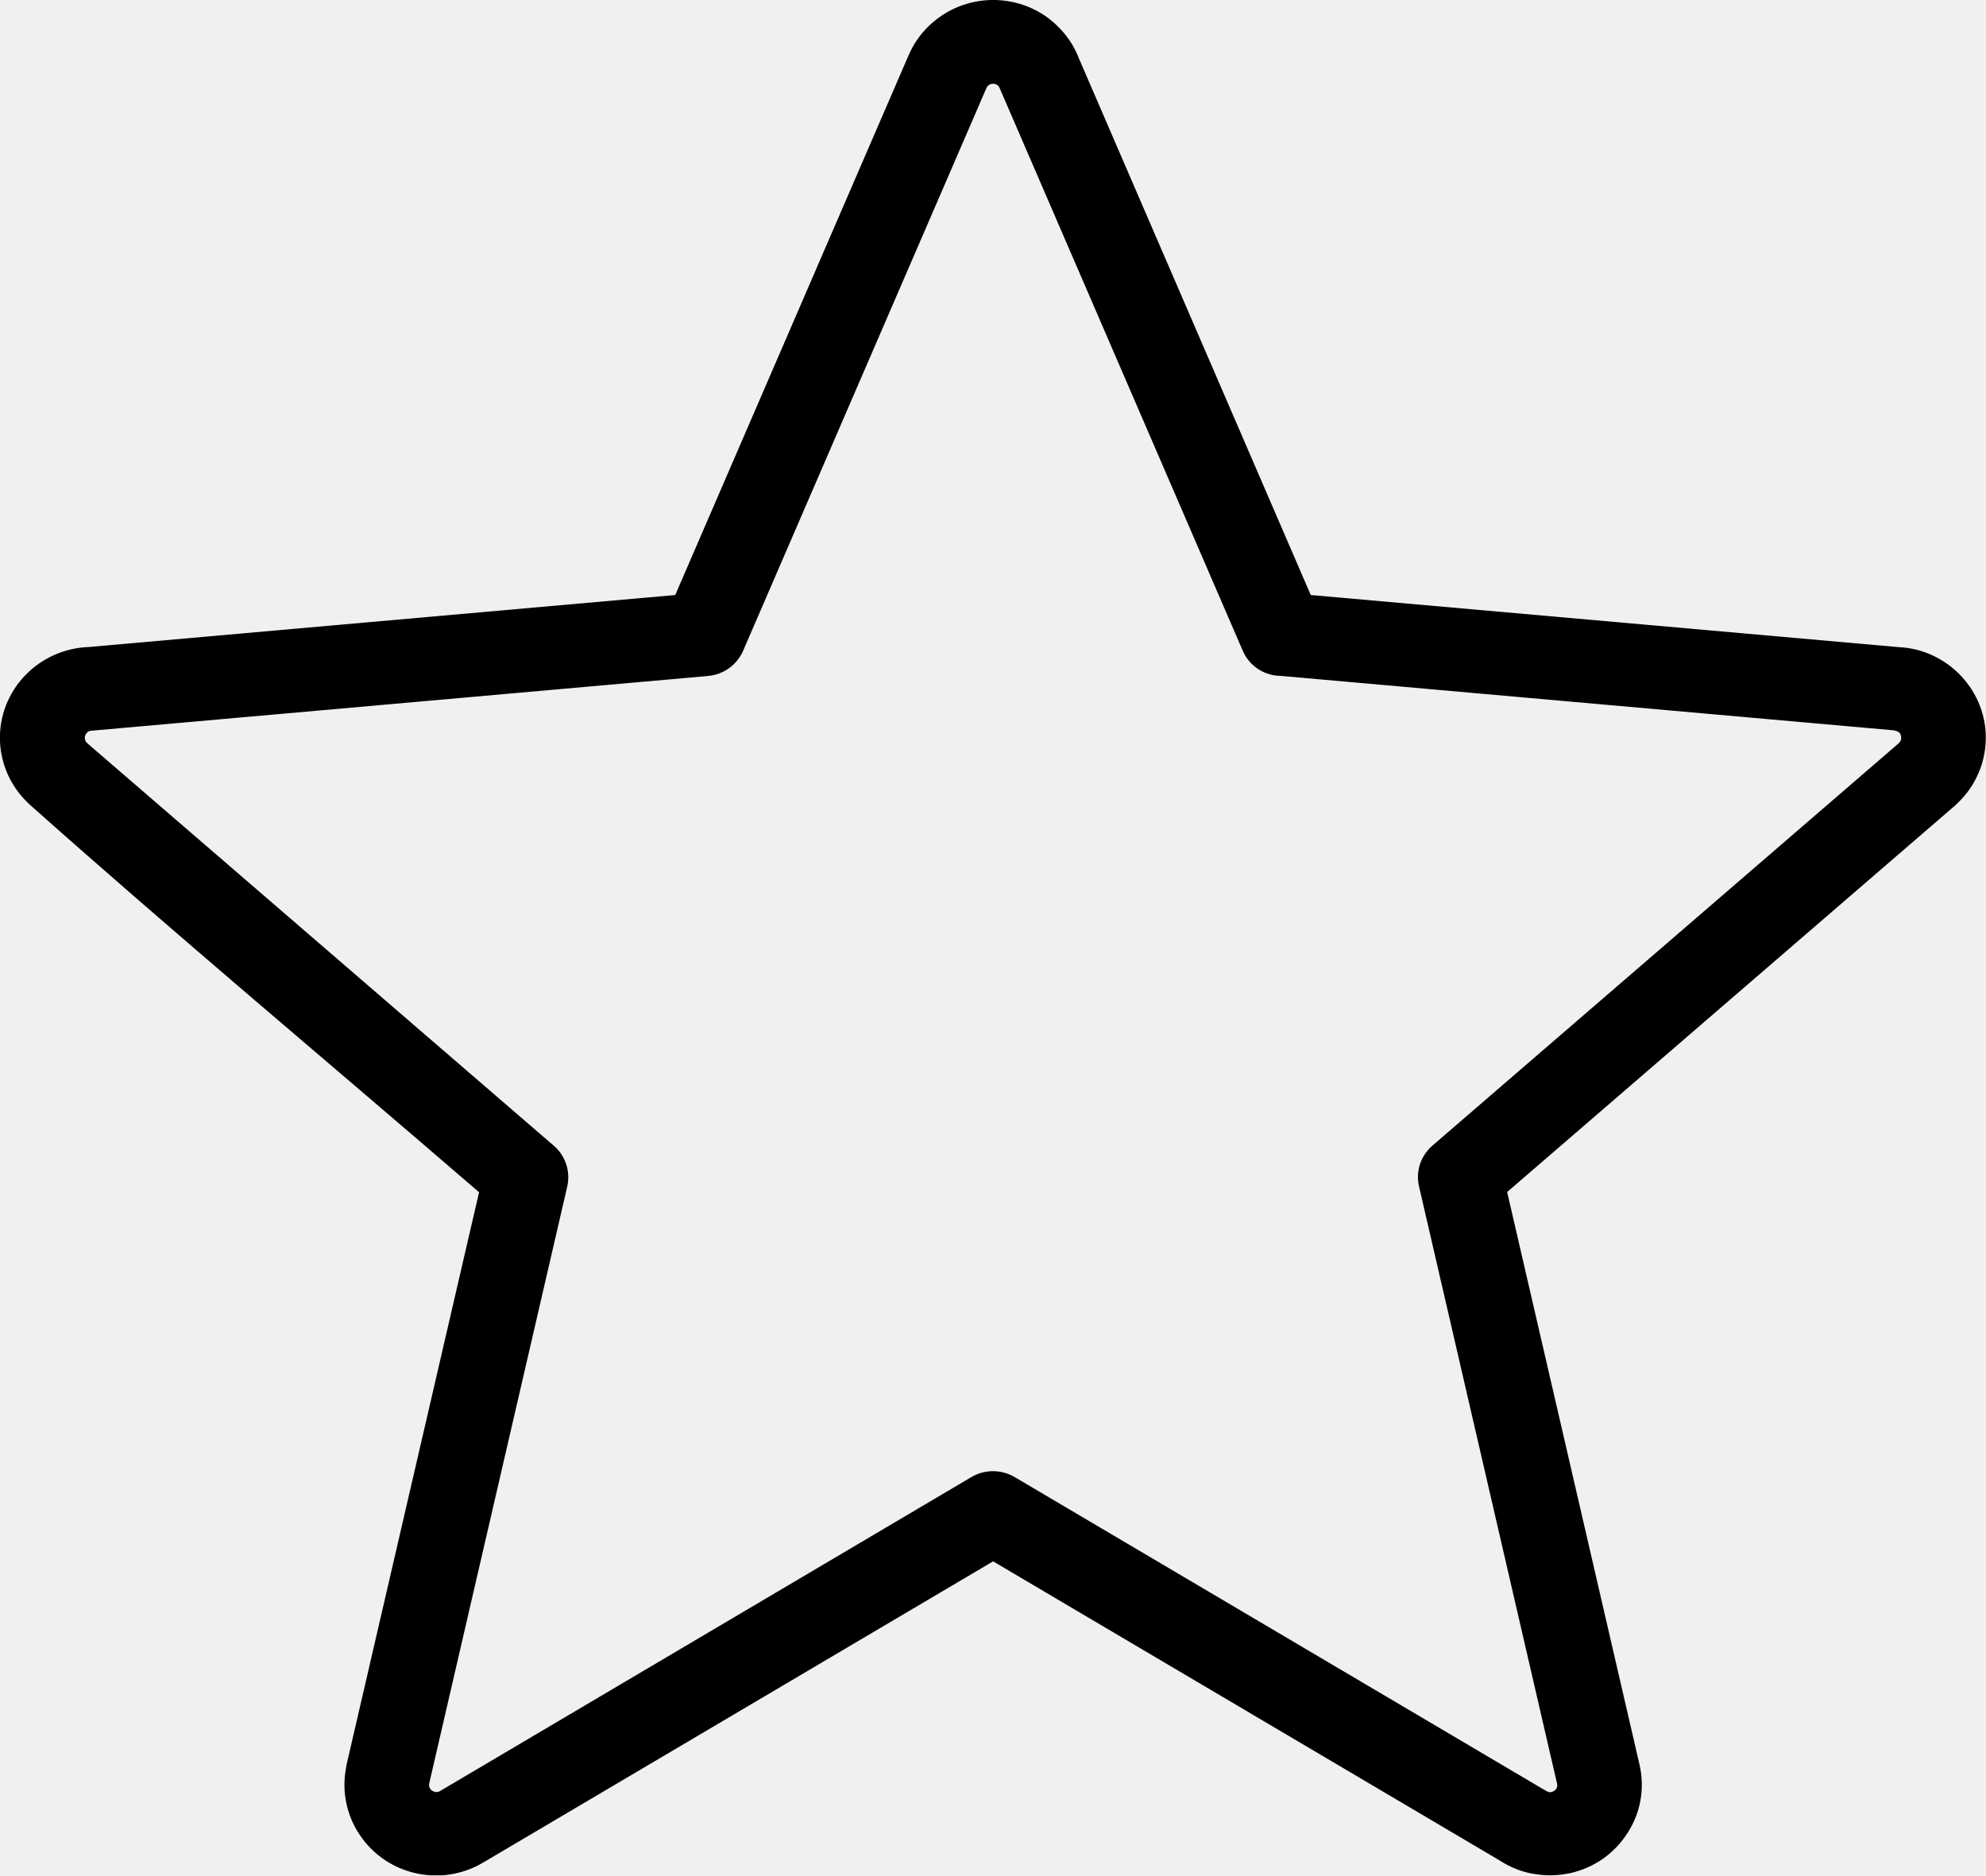
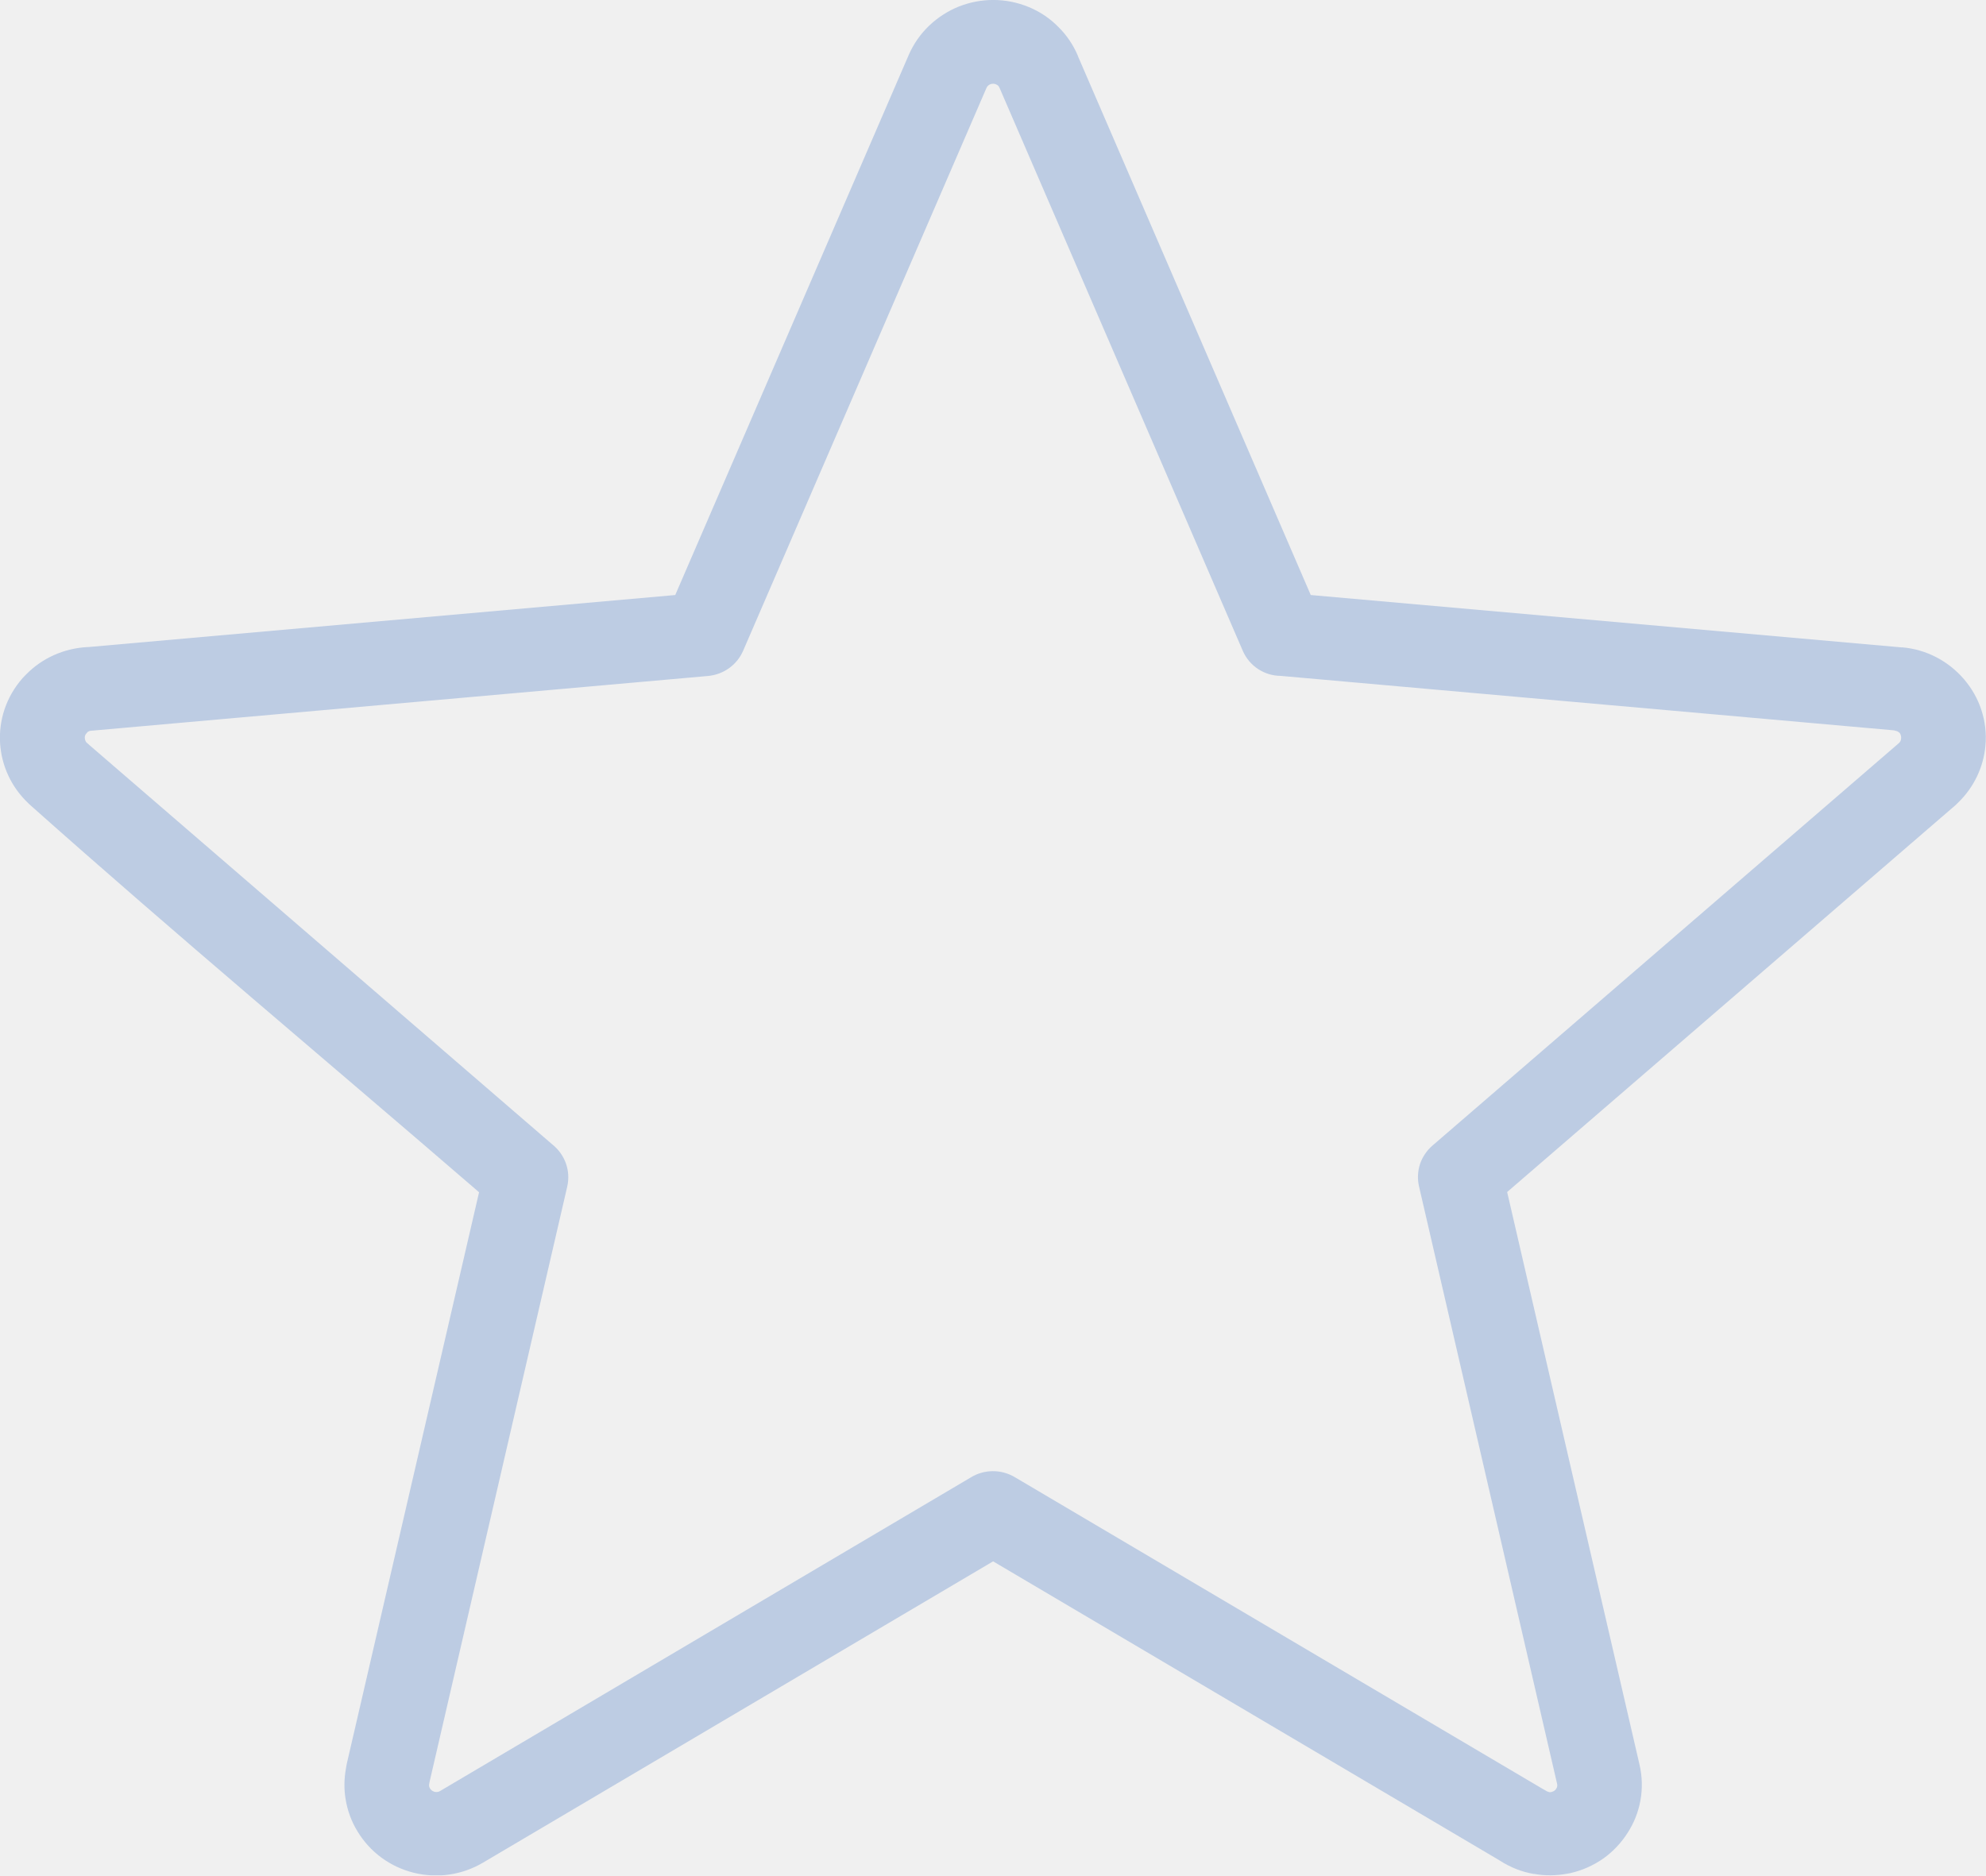
<svg xmlns="http://www.w3.org/2000/svg" width="18" height="17" viewBox="0 0 18 17" fill="none">
-   <g clip-path="url(#clip0_18_98)">
-     <path d="M9.772 0.514L11.88 5.394L17.238 5.869V5.868C17.465 5.887 17.664 5.997 17.802 6.159C17.872 6.241 17.926 6.336 17.959 6.439C17.992 6.541 18.005 6.649 17.995 6.757V6.758C17.978 6.954 17.89 7.138 17.748 7.275C17.73 7.294 17.711 7.311 17.691 7.327L13.66 10.806L14.859 15.994C14.911 16.215 14.867 16.437 14.752 16.615C14.694 16.706 14.619 16.786 14.53 16.849C14.441 16.911 14.34 16.956 14.234 16.98L14.213 16.984C14.109 17.004 14.004 17.006 13.903 16.987V16.988C13.793 16.97 13.687 16.927 13.594 16.867L13.586 16.862L9.001 14.154L4.38 16.884C4.286 16.94 4.182 16.977 4.074 16.993C3.966 17.009 3.856 17.003 3.75 16.977C3.643 16.95 3.544 16.904 3.456 16.839C3.368 16.774 3.295 16.693 3.239 16.6C3.183 16.508 3.148 16.408 3.132 16.308C3.117 16.217 3.119 16.124 3.135 16.034C3.138 16.015 3.141 15.995 3.146 15.976L4.342 10.808C2.988 9.639 1.597 8.477 0.265 7.29L0.253 7.278C0.105 7.137 0.015 6.946 0.001 6.742C-0.013 6.532 0.054 6.318 0.206 6.146L0.224 6.127L0.236 6.115C0.381 5.966 0.579 5.878 0.788 5.866H0.797L6.12 5.394L8.235 0.501C8.325 0.292 8.493 0.139 8.691 0.059C8.889 -0.019 9.116 -0.023 9.327 0.065C9.428 0.107 9.517 0.168 9.59 0.242C9.668 0.318 9.728 0.408 9.769 0.505L9.772 0.514ZM11.264 5.9L9.06 0.798C9.057 0.79 9.052 0.783 9.047 0.777C9.041 0.772 9.034 0.767 9.026 0.764C9.018 0.761 9.009 0.759 9.001 0.759C8.992 0.759 8.983 0.761 8.975 0.764C8.96 0.77 8.947 0.782 8.94 0.799L6.735 5.9C6.681 6.024 6.562 6.115 6.416 6.128L0.864 6.621C0.852 6.622 0.841 6.624 0.829 6.624C0.82 6.624 0.81 6.626 0.803 6.631C0.798 6.632 0.795 6.635 0.792 6.638L0.778 6.655C0.77 6.667 0.767 6.68 0.769 6.693C0.77 6.706 0.775 6.719 0.782 6.729C0.791 6.737 0.801 6.745 0.81 6.754L5.004 10.373C5.117 10.462 5.175 10.608 5.141 10.757L3.895 16.146L3.891 16.166C3.889 16.175 3.888 16.183 3.889 16.191C3.891 16.203 3.897 16.214 3.906 16.224C3.914 16.233 3.925 16.239 3.937 16.243C3.955 16.247 3.973 16.246 3.987 16.237L8.799 13.393C8.916 13.321 9.07 13.315 9.198 13.391L13.979 16.215C13.991 16.221 14.002 16.228 14.014 16.235C14.021 16.24 14.029 16.243 14.037 16.244V16.246C14.043 16.247 14.051 16.247 14.058 16.246L14.064 16.244C14.081 16.24 14.096 16.23 14.105 16.215C14.114 16.202 14.117 16.185 14.112 16.168L12.861 10.754C12.846 10.688 12.849 10.618 12.87 10.553C12.892 10.488 12.931 10.43 12.983 10.385L17.21 6.737C17.216 6.732 17.221 6.725 17.225 6.718C17.228 6.712 17.229 6.703 17.231 6.693C17.232 6.676 17.228 6.659 17.218 6.645C17.206 6.633 17.191 6.625 17.174 6.624V6.622C17.172 6.622 17.169 6.622 17.169 6.621L11.607 6.127C11.461 6.126 11.325 6.04 11.264 5.9Z" fill="black" />
+   <g clip-path="url(#clip0_18_110)">
+     <path d="M9.772 0.514L11.88 5.394L17.238 5.869V5.868C17.465 5.887 17.664 5.997 17.802 6.159C17.872 6.241 17.926 6.336 17.959 6.439C17.992 6.541 18.005 6.649 17.995 6.757V6.758C17.978 6.954 17.89 7.138 17.748 7.275C17.73 7.294 17.711 7.311 17.691 7.327L13.66 10.806L14.859 15.994C14.911 16.215 14.867 16.437 14.752 16.615C14.694 16.706 14.619 16.786 14.53 16.849C14.441 16.911 14.34 16.956 14.234 16.98L14.213 16.984C14.109 17.004 14.004 17.006 13.903 16.987V16.988C13.793 16.97 13.687 16.927 13.594 16.867L13.586 16.862L9.001 14.154L4.38 16.884C4.286 16.94 4.182 16.977 4.074 16.993C3.966 17.009 3.856 17.003 3.75 16.977C3.643 16.95 3.544 16.904 3.456 16.839C3.368 16.774 3.295 16.693 3.239 16.6C3.183 16.508 3.148 16.408 3.132 16.308C3.117 16.217 3.119 16.124 3.135 16.034C3.138 16.015 3.141 15.995 3.146 15.976L4.342 10.808C2.988 9.639 1.597 8.477 0.265 7.29L0.253 7.278C0.105 7.137 0.015 6.946 0.001 6.742C-0.013 6.532 0.054 6.318 0.206 6.146L0.224 6.127L0.236 6.115C0.381 5.966 0.579 5.878 0.788 5.866H0.797L6.12 5.394L8.235 0.501C8.325 0.292 8.493 0.139 8.691 0.059C8.889 -0.019 9.116 -0.023 9.327 0.065C9.428 0.107 9.517 0.168 9.59 0.242C9.668 0.318 9.728 0.408 9.769 0.505L9.772 0.514ZM11.264 5.9L9.06 0.798C9.057 0.79 9.052 0.783 9.047 0.777C9.041 0.772 9.034 0.767 9.026 0.764C9.018 0.761 9.009 0.759 9.001 0.759C8.992 0.759 8.983 0.761 8.975 0.764C8.96 0.77 8.947 0.782 8.94 0.799L6.735 5.9C6.681 6.024 6.562 6.115 6.416 6.128L0.864 6.621C0.852 6.622 0.841 6.624 0.829 6.624C0.82 6.624 0.81 6.626 0.803 6.631C0.798 6.632 0.795 6.635 0.792 6.638L0.778 6.655C0.77 6.667 0.767 6.68 0.769 6.693C0.77 6.706 0.775 6.719 0.782 6.729C0.791 6.737 0.801 6.745 0.81 6.754L5.004 10.373C5.117 10.462 5.175 10.608 5.141 10.757L3.895 16.146L3.891 16.166C3.889 16.175 3.888 16.183 3.889 16.191C3.891 16.203 3.897 16.214 3.906 16.224C3.914 16.233 3.925 16.239 3.937 16.243C3.955 16.247 3.973 16.246 3.987 16.237L8.799 13.393C8.916 13.321 9.07 13.315 9.198 13.391L13.979 16.215C13.991 16.221 14.002 16.228 14.014 16.235C14.021 16.24 14.029 16.243 14.037 16.244V16.246C14.043 16.247 14.051 16.247 14.058 16.246L14.064 16.244C14.081 16.24 14.096 16.23 14.105 16.215C14.114 16.202 14.117 16.185 14.112 16.168L12.861 10.754C12.846 10.688 12.849 10.618 12.87 10.553C12.892 10.488 12.931 10.43 12.983 10.385L17.21 6.737C17.216 6.732 17.221 6.725 17.225 6.718C17.228 6.712 17.229 6.703 17.231 6.693C17.232 6.676 17.228 6.659 17.218 6.645C17.206 6.633 17.191 6.625 17.174 6.624V6.622C17.172 6.622 17.169 6.622 17.169 6.621L11.607 6.127C11.461 6.126 11.325 6.04 11.264 5.9Z" fill="#BDCCE3" />
  </g>
  <defs>
-     <clipPath id="clip0_18_98">
+     <clipPath id="clip0_18_110">
      <rect width="18" height="17" fill="white" />
    </clipPath>
  </defs>
</svg>
